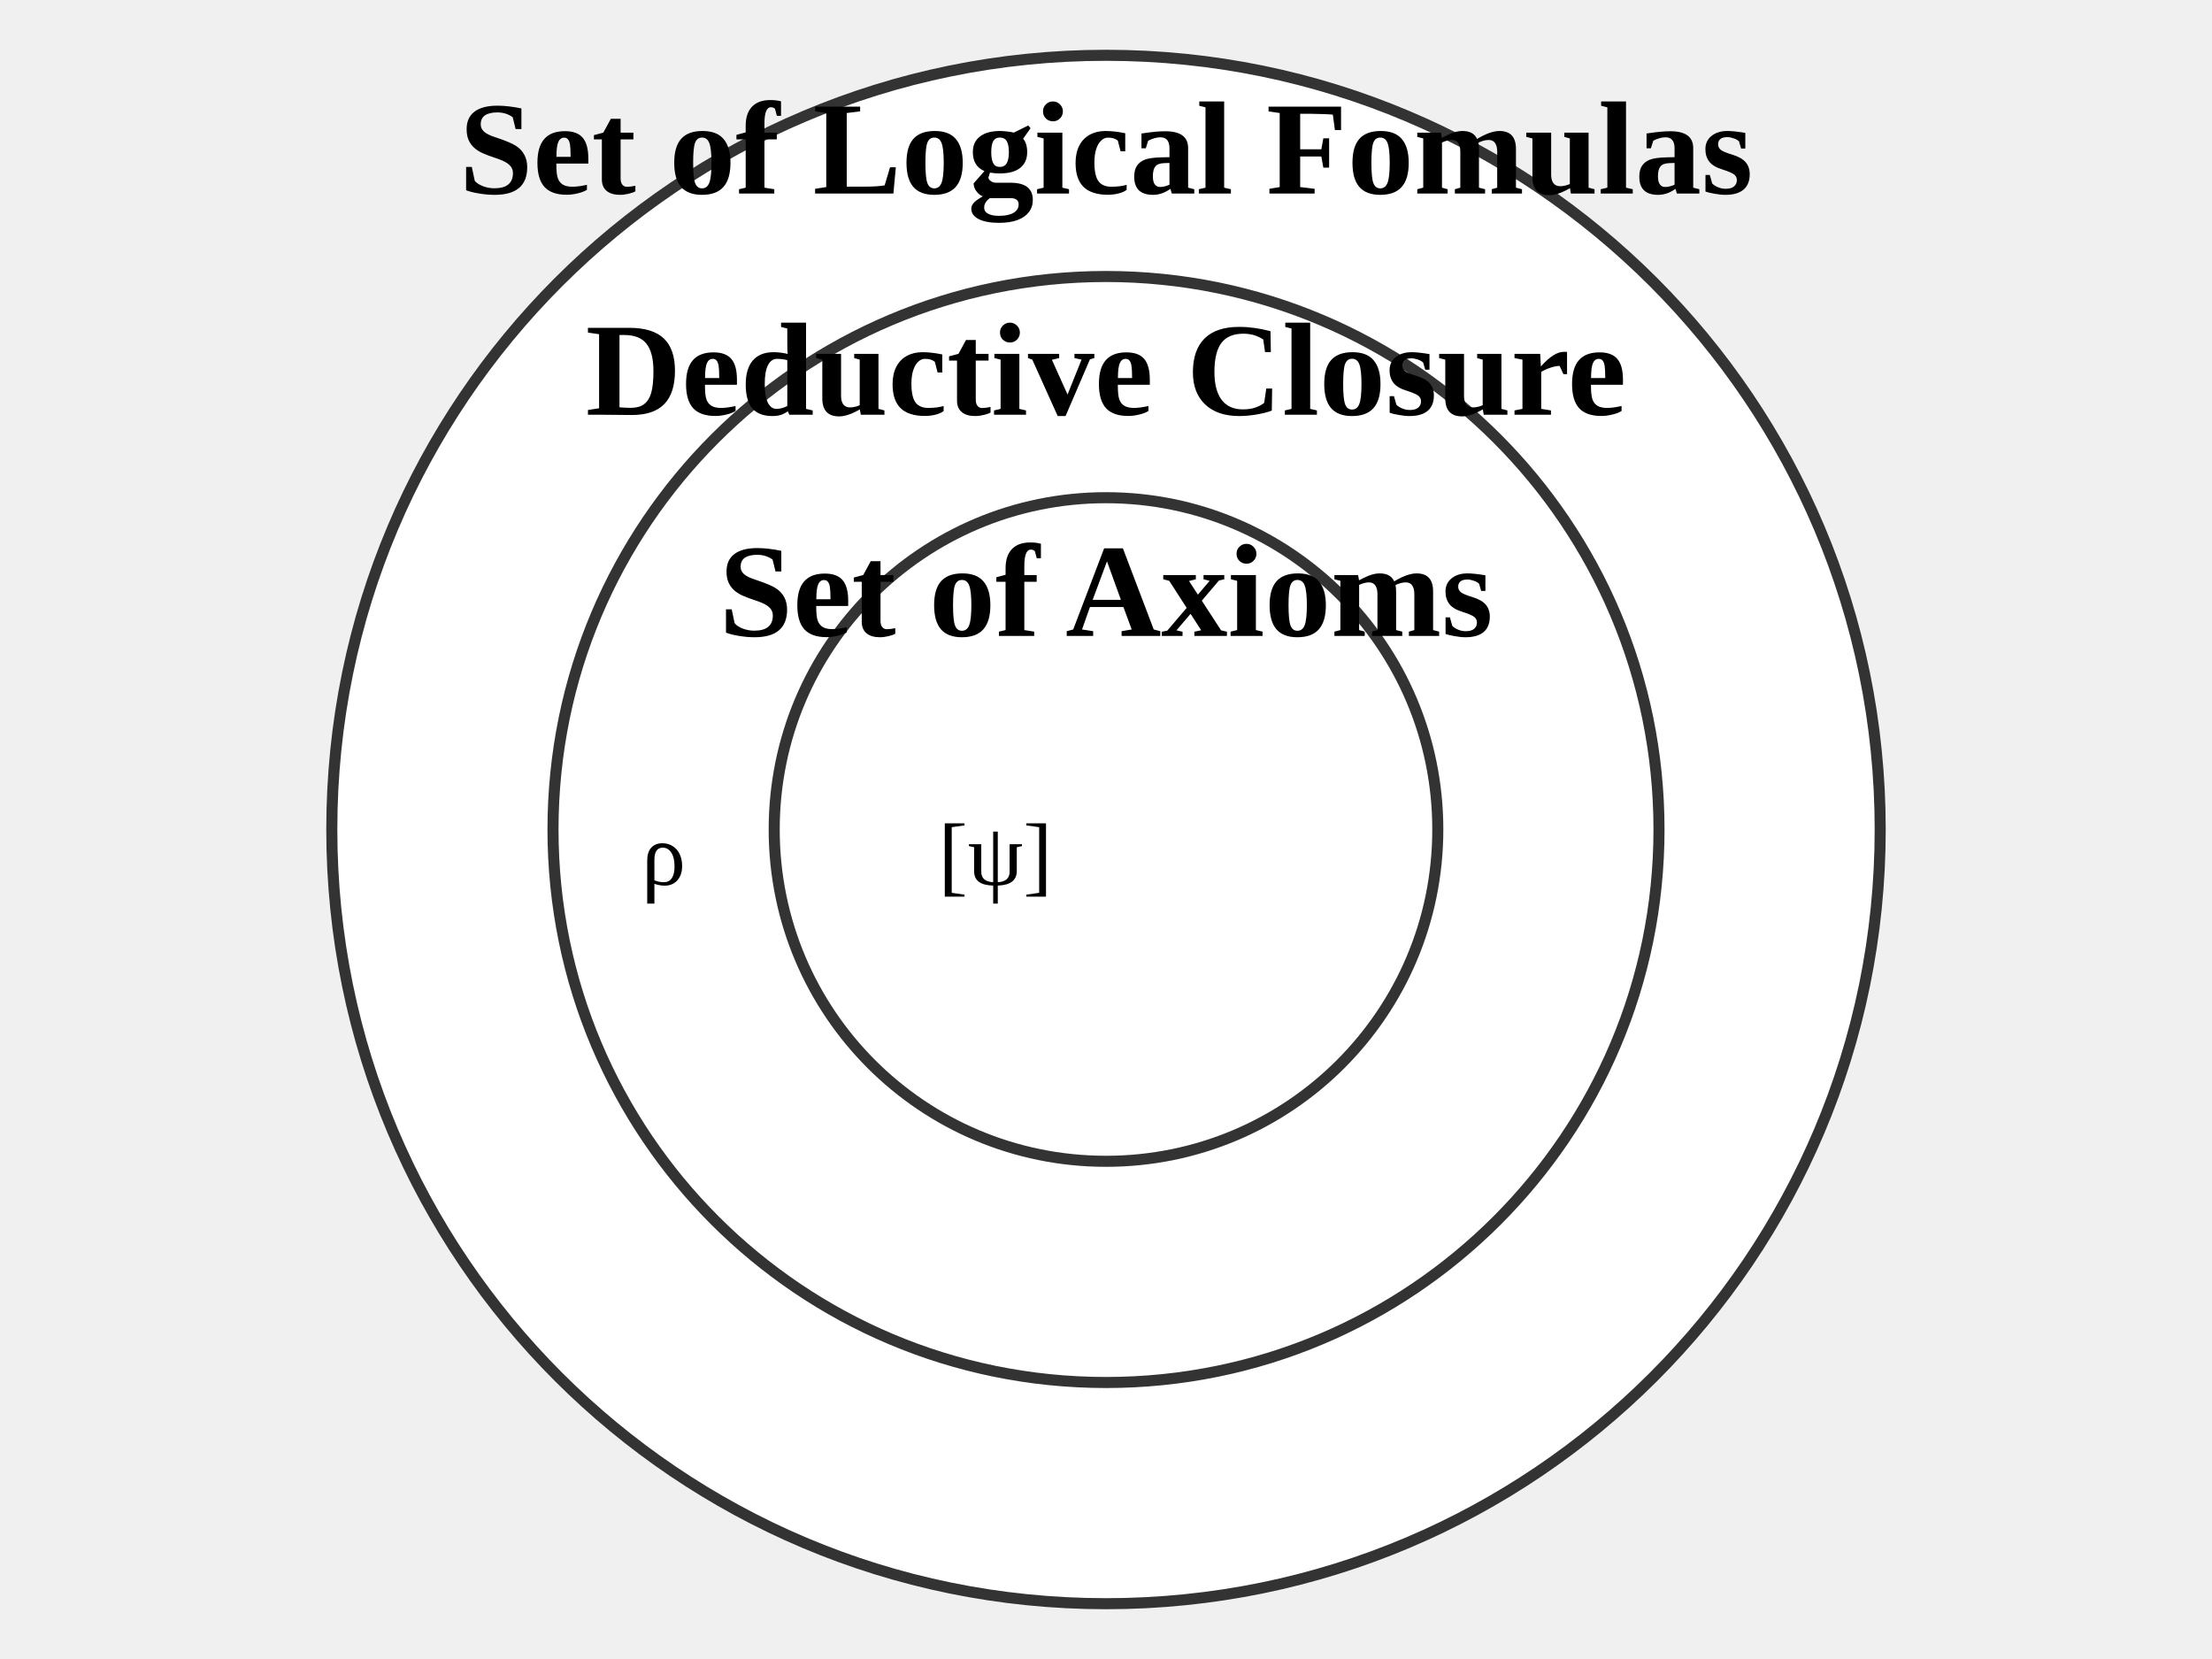
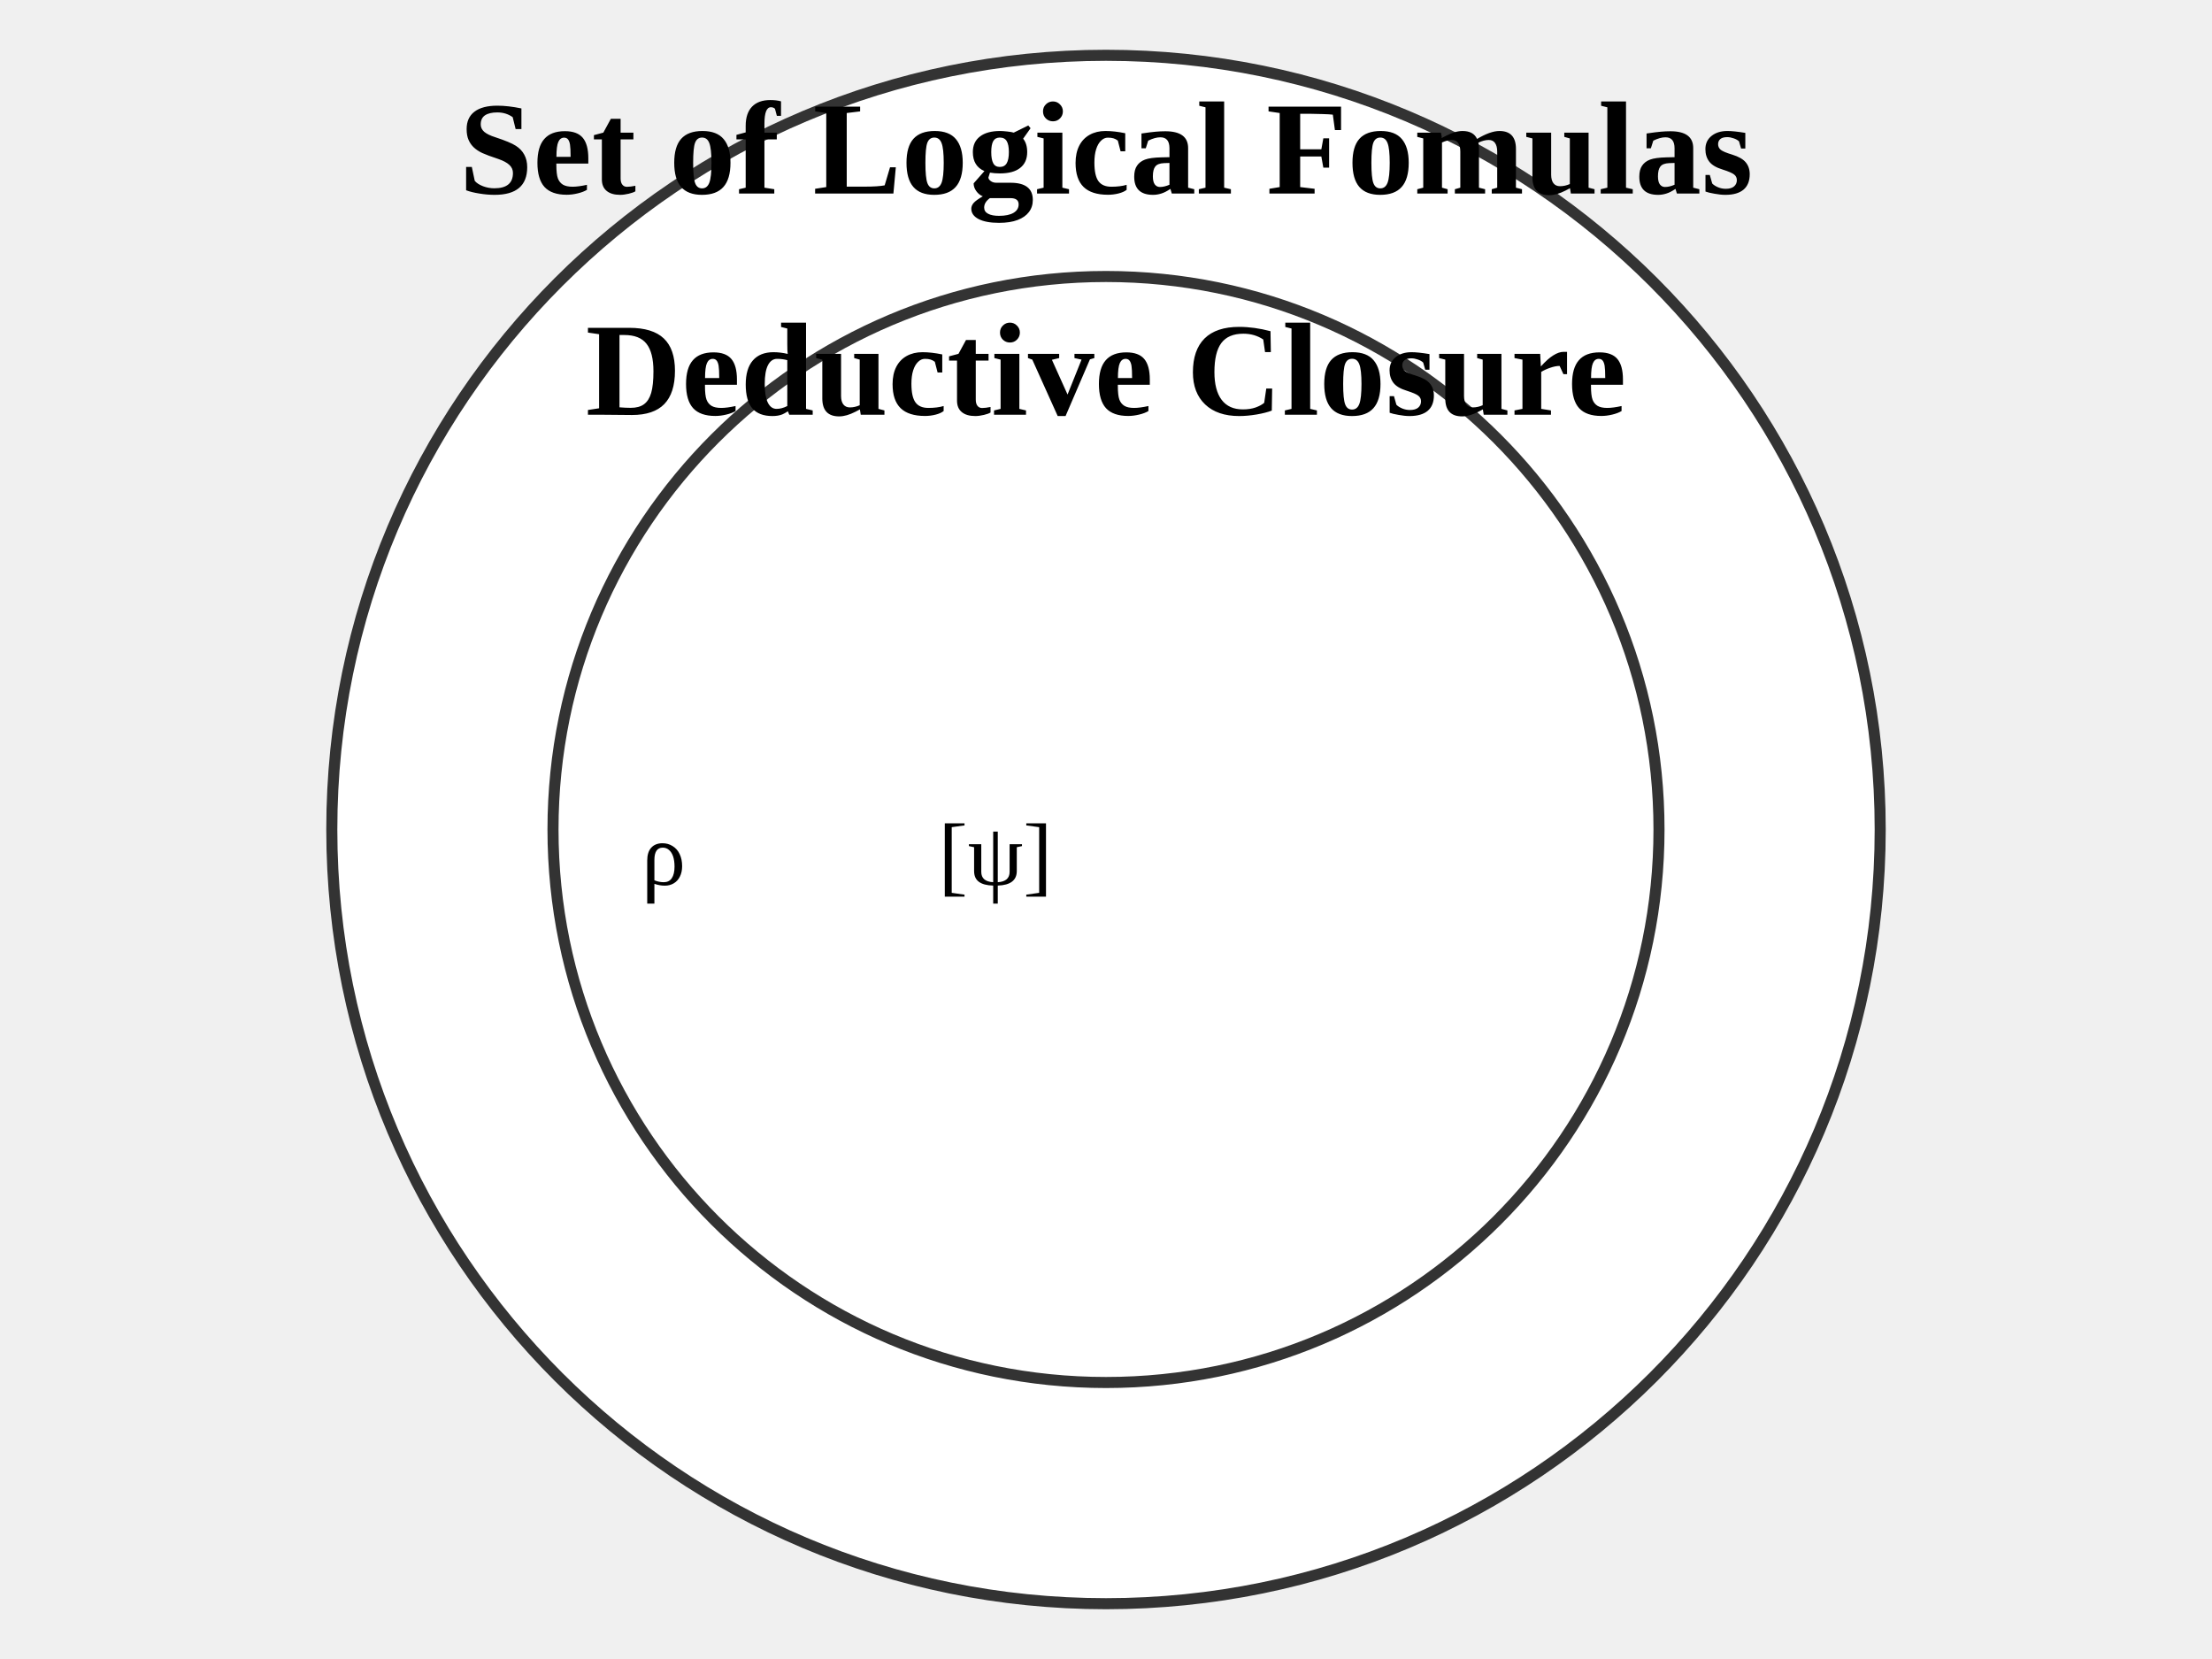
<svg xmlns="http://www.w3.org/2000/svg" viewBox="0 0 400 300">
  <circle cx="200" cy="150" r="140" fill="#fff" stroke="#333" stroke-width="2" />
  <text x="200" y="35" font-size="24" text-anchor="middle" font-weight="bold">Set of Logical Fomulas</text>
  <circle cx="200" cy="150" r="100" fill="#fff" stroke="#333" stroke-width="2" />
  <text x="200" y="75" font-size="24" text-anchor="middle" font-weight="bold">Deductive Closure</text>
  <text x="120" y="160" font-size="16" text-anchor="middle">ρ</text>
-   <circle cx="200" cy="150" r="60" fill="#fff" stroke="#333" stroke-width="2" />
-   <text x="200" y="115" font-size="24" text-anchor="middle" font-weight="bold">Set of Axioms</text>
  <text x="180" y="160" font-size="16" text-anchor="middle">[ψ]</text>
</svg>
